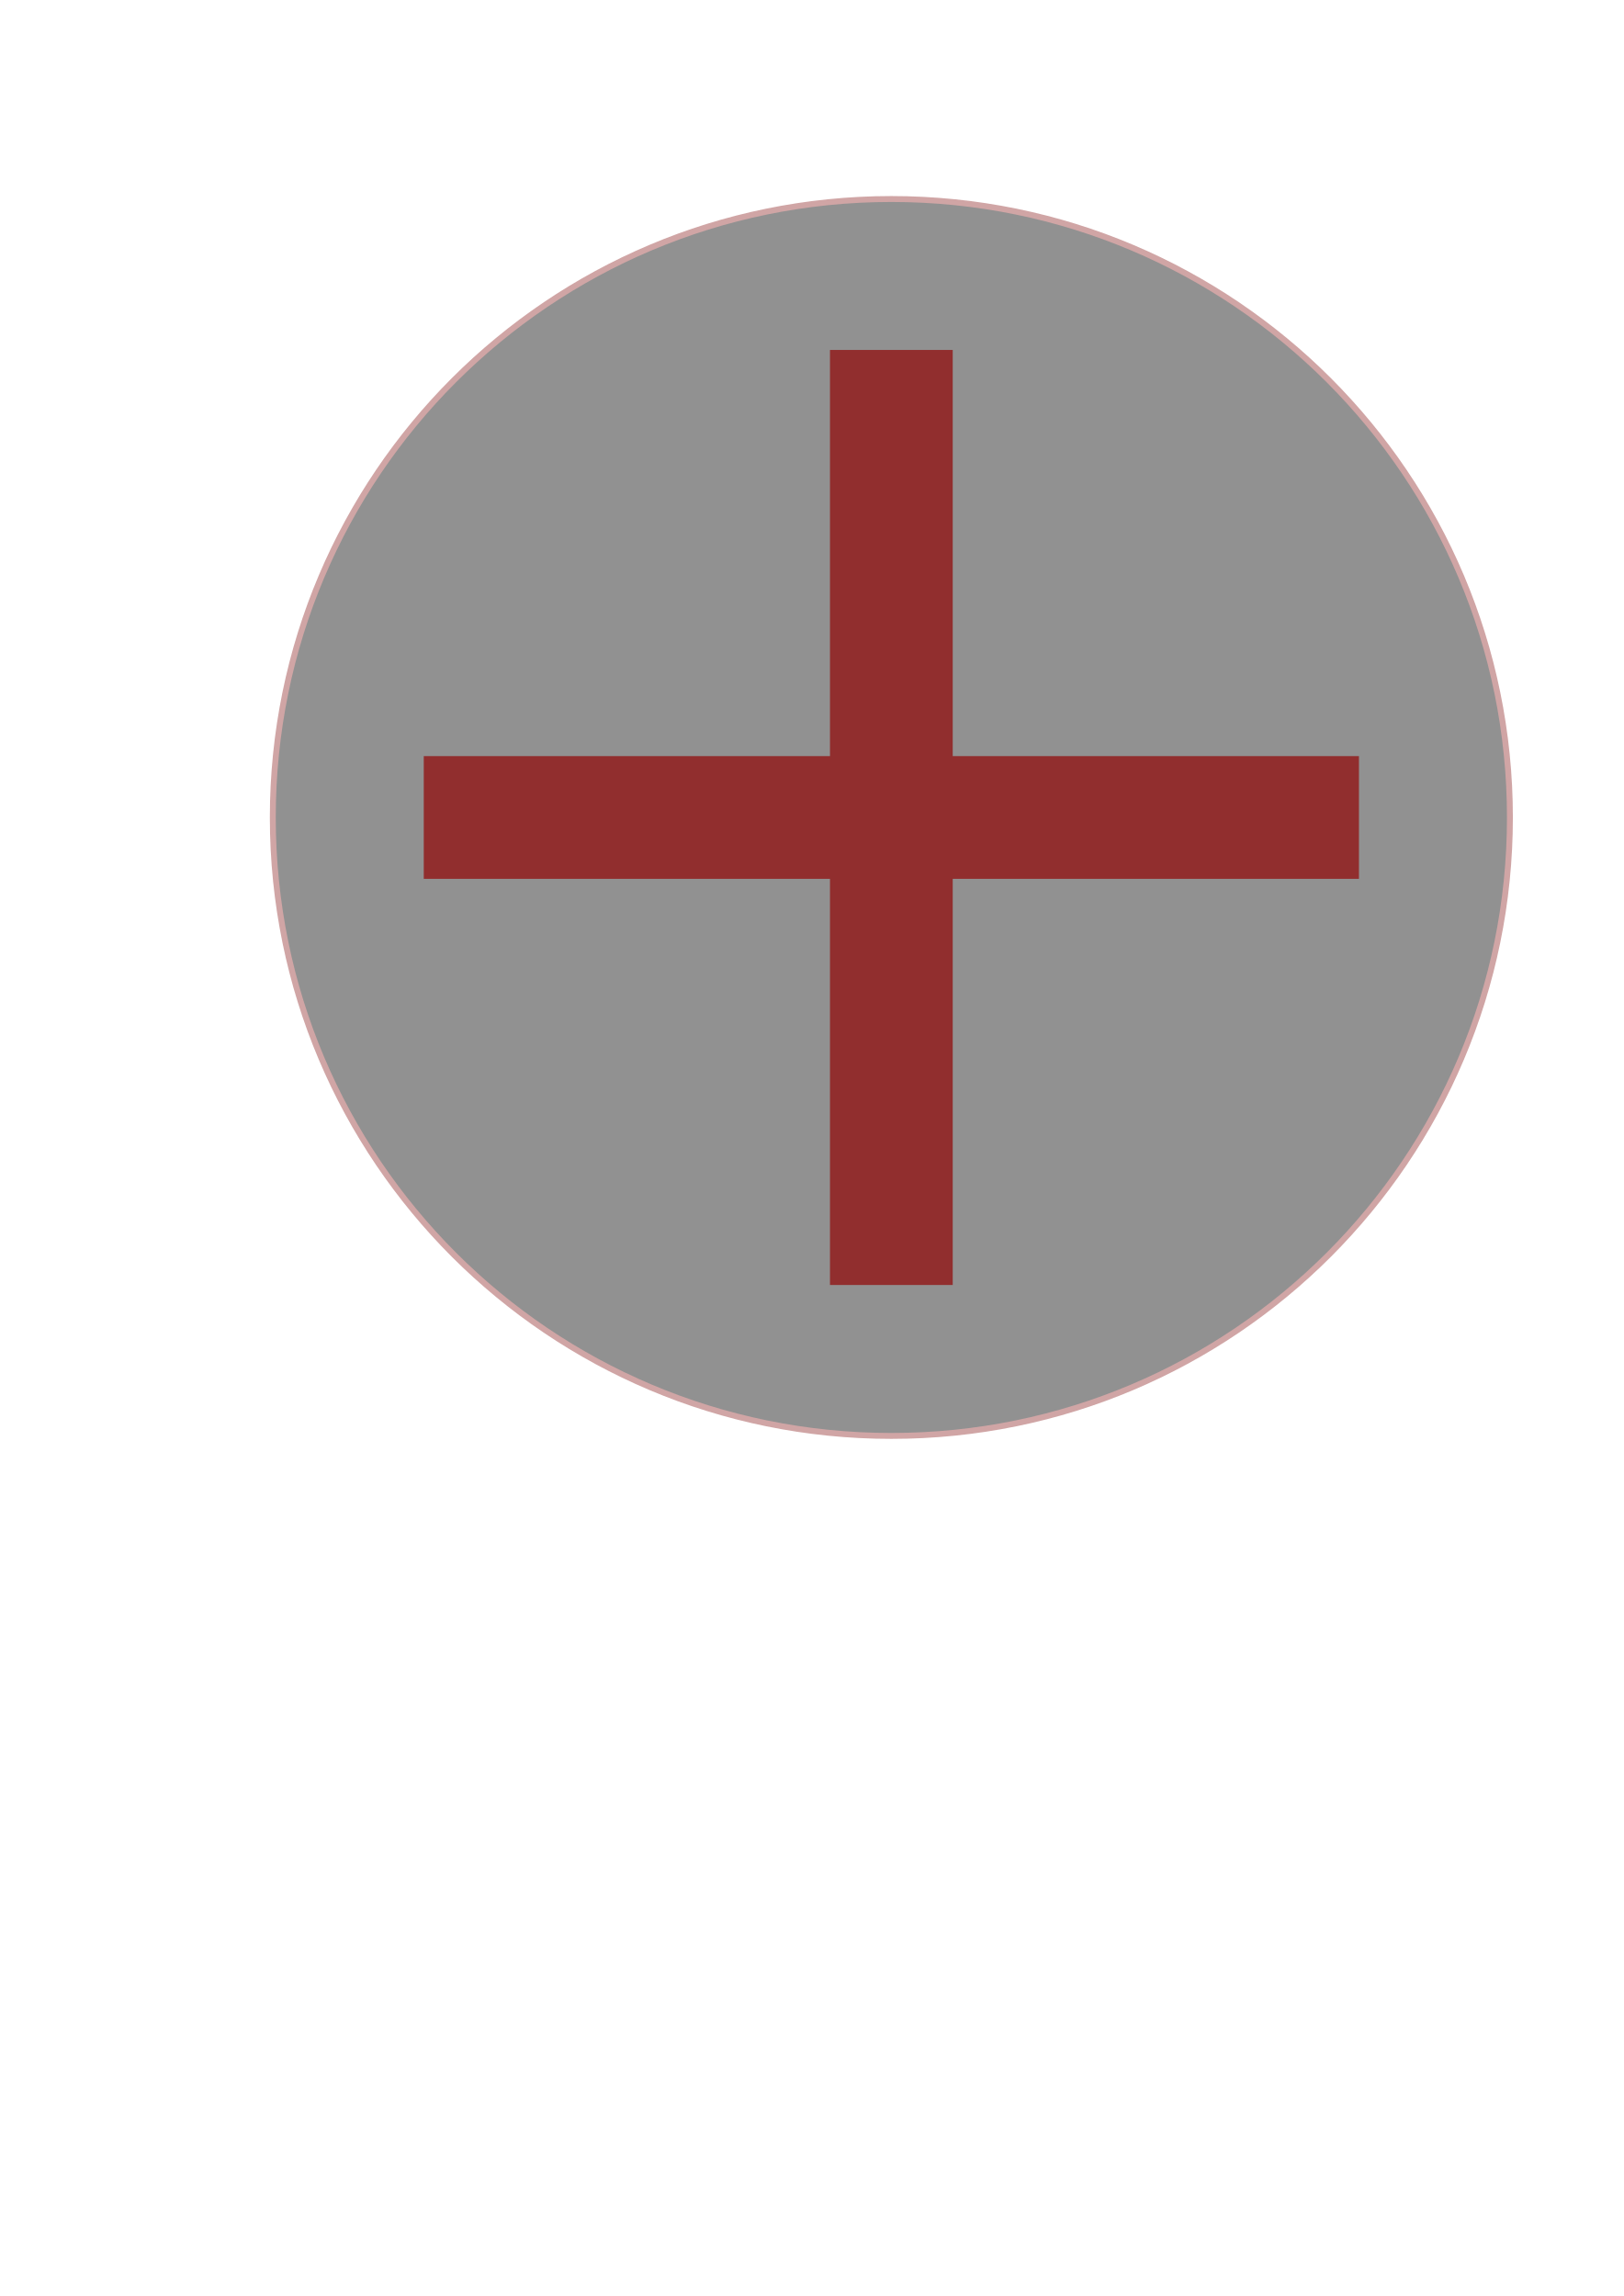
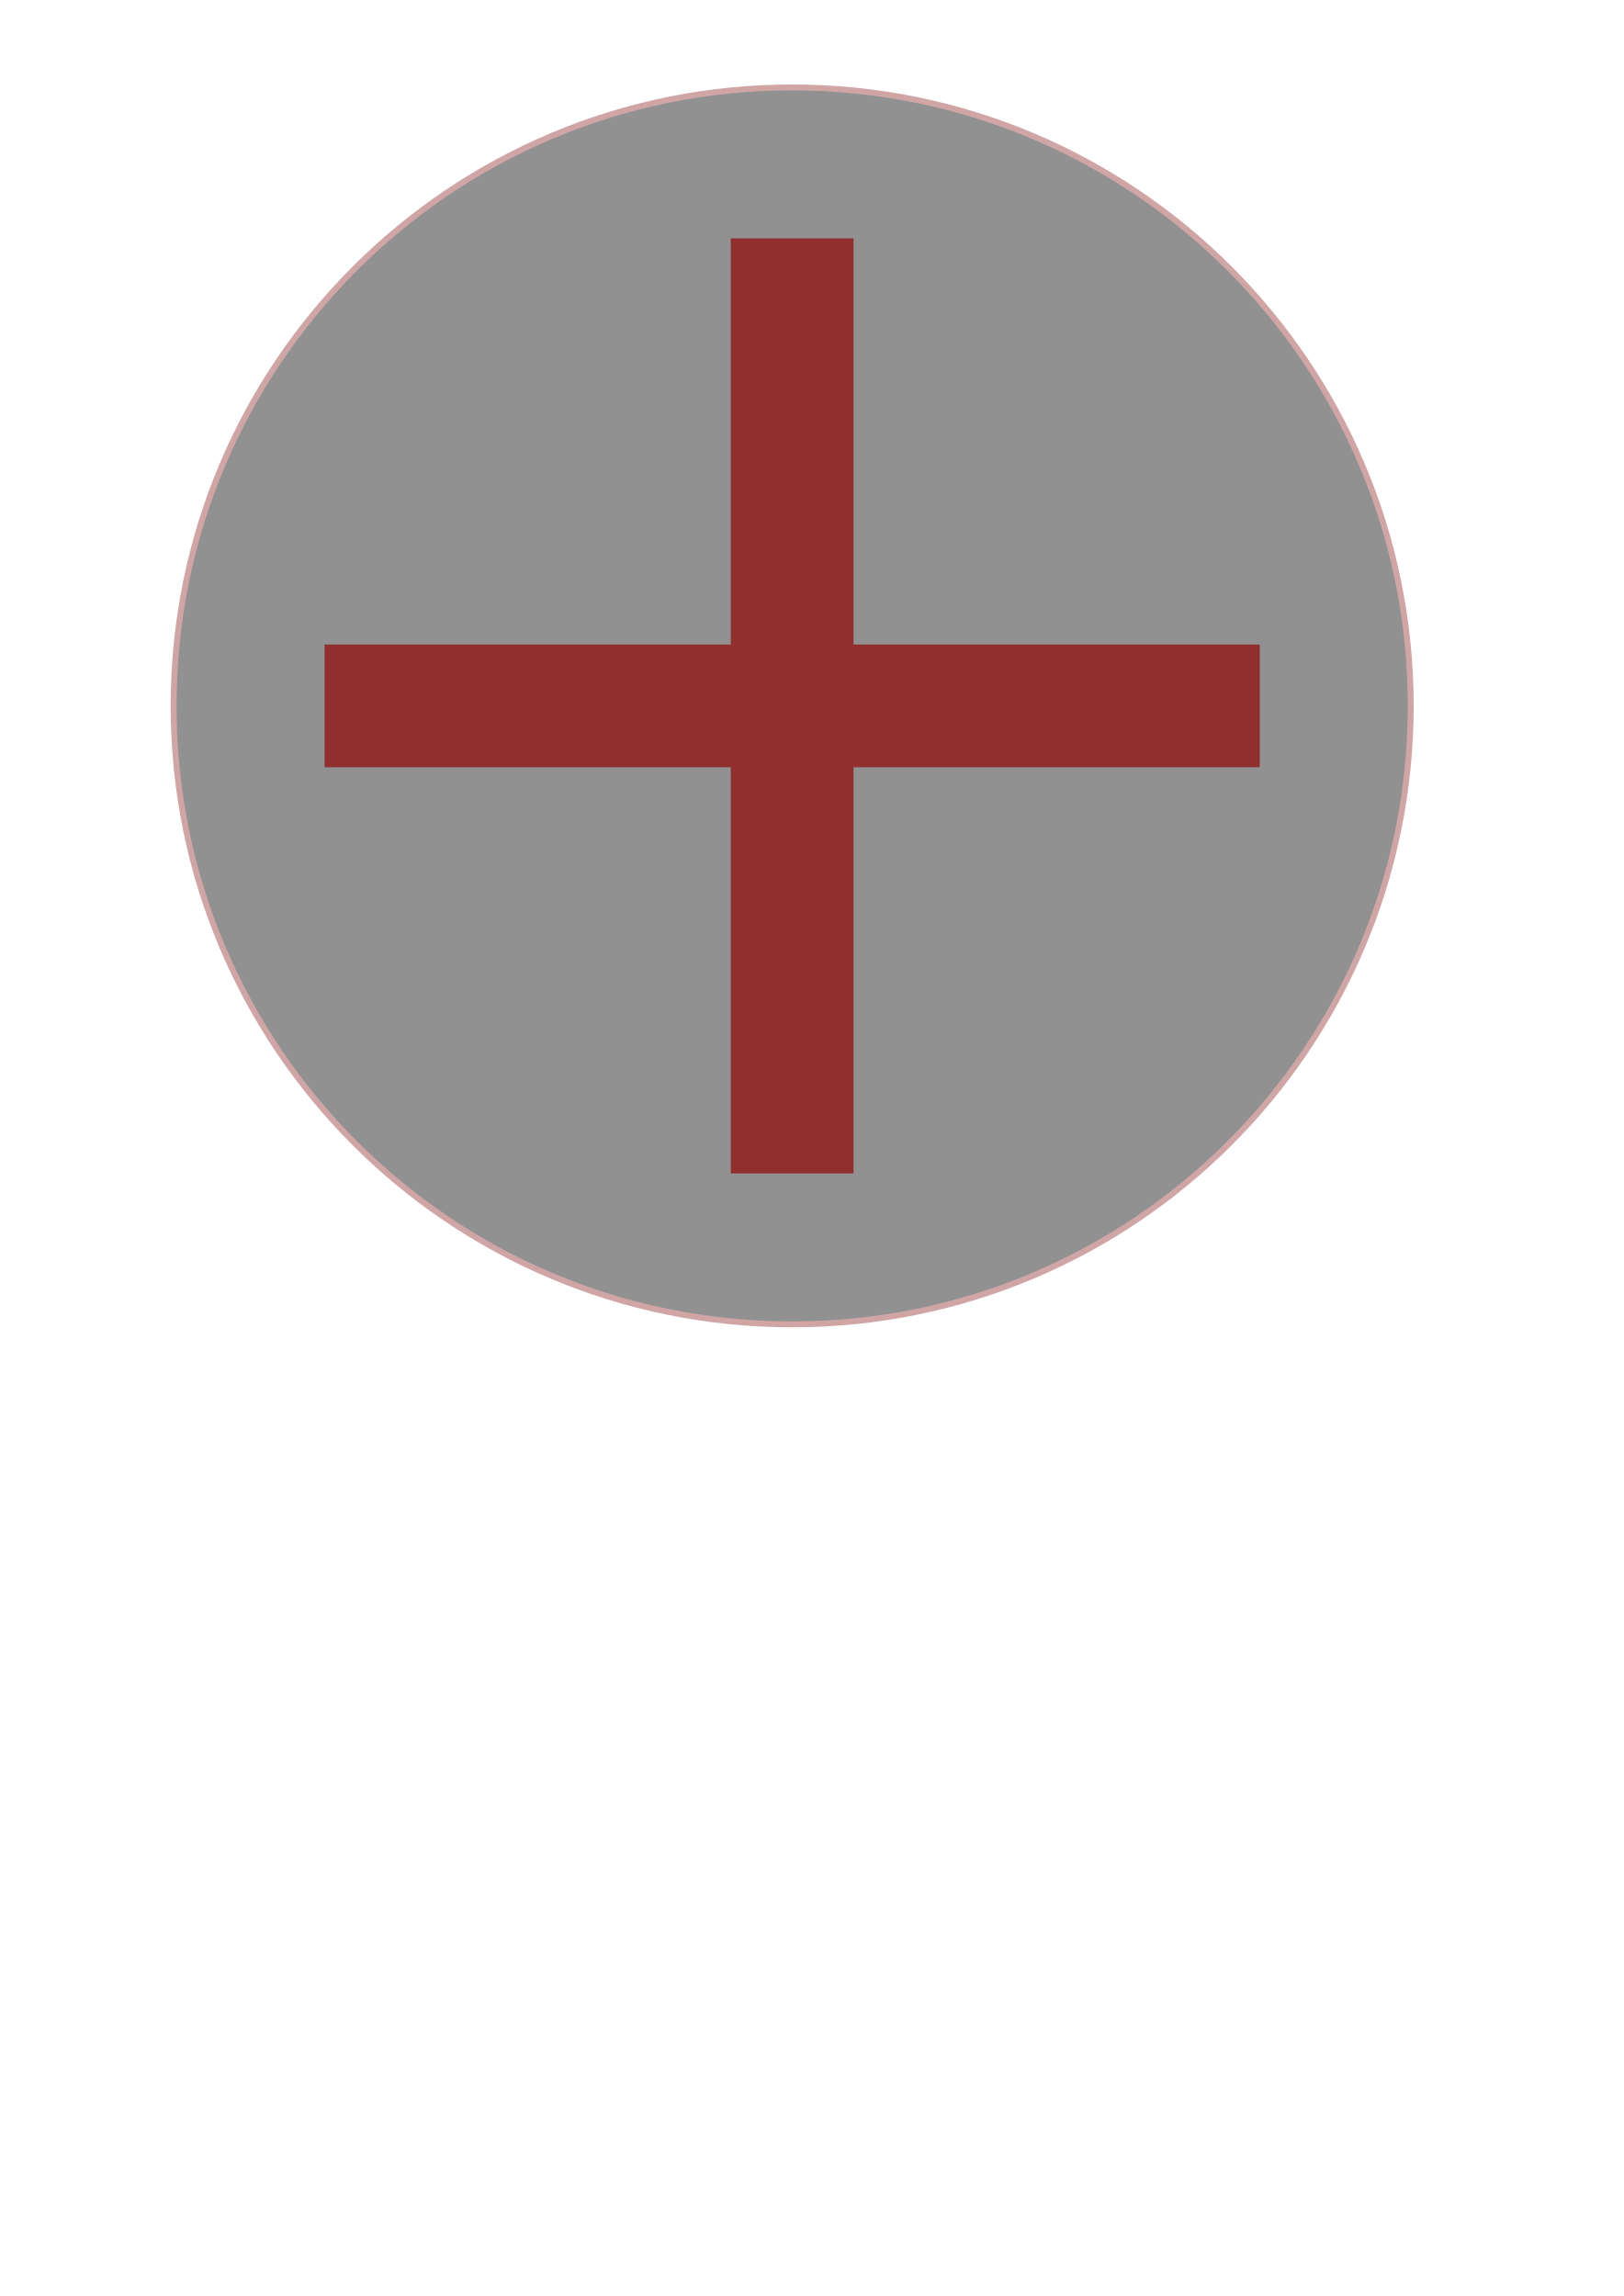
<svg xmlns="http://www.w3.org/2000/svg" width="210mm" height="297mm" viewBox="0 0 210 297" version="1.1" id="svg8">
  <defs id="defs2" />
  <g id="layer1">
-     <circle style="opacity:0.43;fill:#000000;fill-opacity:1;stroke:#912e2e;stroke-width:0.765;stroke-miterlimit:4;stroke-dasharray:none;stroke-dashoffset:0;stroke-opacity:1" id="path815" cx="115.283" cy="105.744" r="80" />
-     <rect style="opacity:1;fill:#912e2e;fill-opacity:1;stroke:none;stroke-width:0.765;stroke-miterlimit:4;stroke-dasharray:none;stroke-dashoffset:0;stroke-opacity:1" id="rect817" width="15.875" height="120.952" x="107.345" y="45.268" />
-     <rect style="opacity:1;fill:#912e2e;fill-opacity:1;stroke:none;stroke-width:0.765;stroke-miterlimit:4;stroke-dasharray:none;stroke-dashoffset:0;stroke-opacity:1" id="rect817-3" width="15.875" height="120.952" x="97.807" y="-175.759" transform="rotate(90)" />
+     <circle style="opacity:0.43;fill:#000000;fill-opacity:1;stroke:#912e2e;stroke-width:0.765;stroke-miterlimit:4;stroke-dasharray:none;stroke-dashoffset:0;stroke-opacity:1" id="path815" cx="102.454" cy="91.311" r="80" />
+     <rect style="opacity:1;fill:#912e2e;fill-opacity:1;stroke:none;stroke-width:0.765;stroke-miterlimit:4;stroke-dasharray:none;stroke-dashoffset:0;stroke-opacity:1" id="rect817" width="15.875" height="120.952" x="94.516" y="30.835" />
+     <rect style="opacity:1;fill:#912e2e;fill-opacity:1;stroke:none;stroke-width:0.765;stroke-miterlimit:4;stroke-dasharray:none;stroke-dashoffset:0;stroke-opacity:1" id="rect817-3" width="15.875" height="120.952" x="83.374" y="-162.93" transform="rotate(90)" />
  </g>
</svg>
